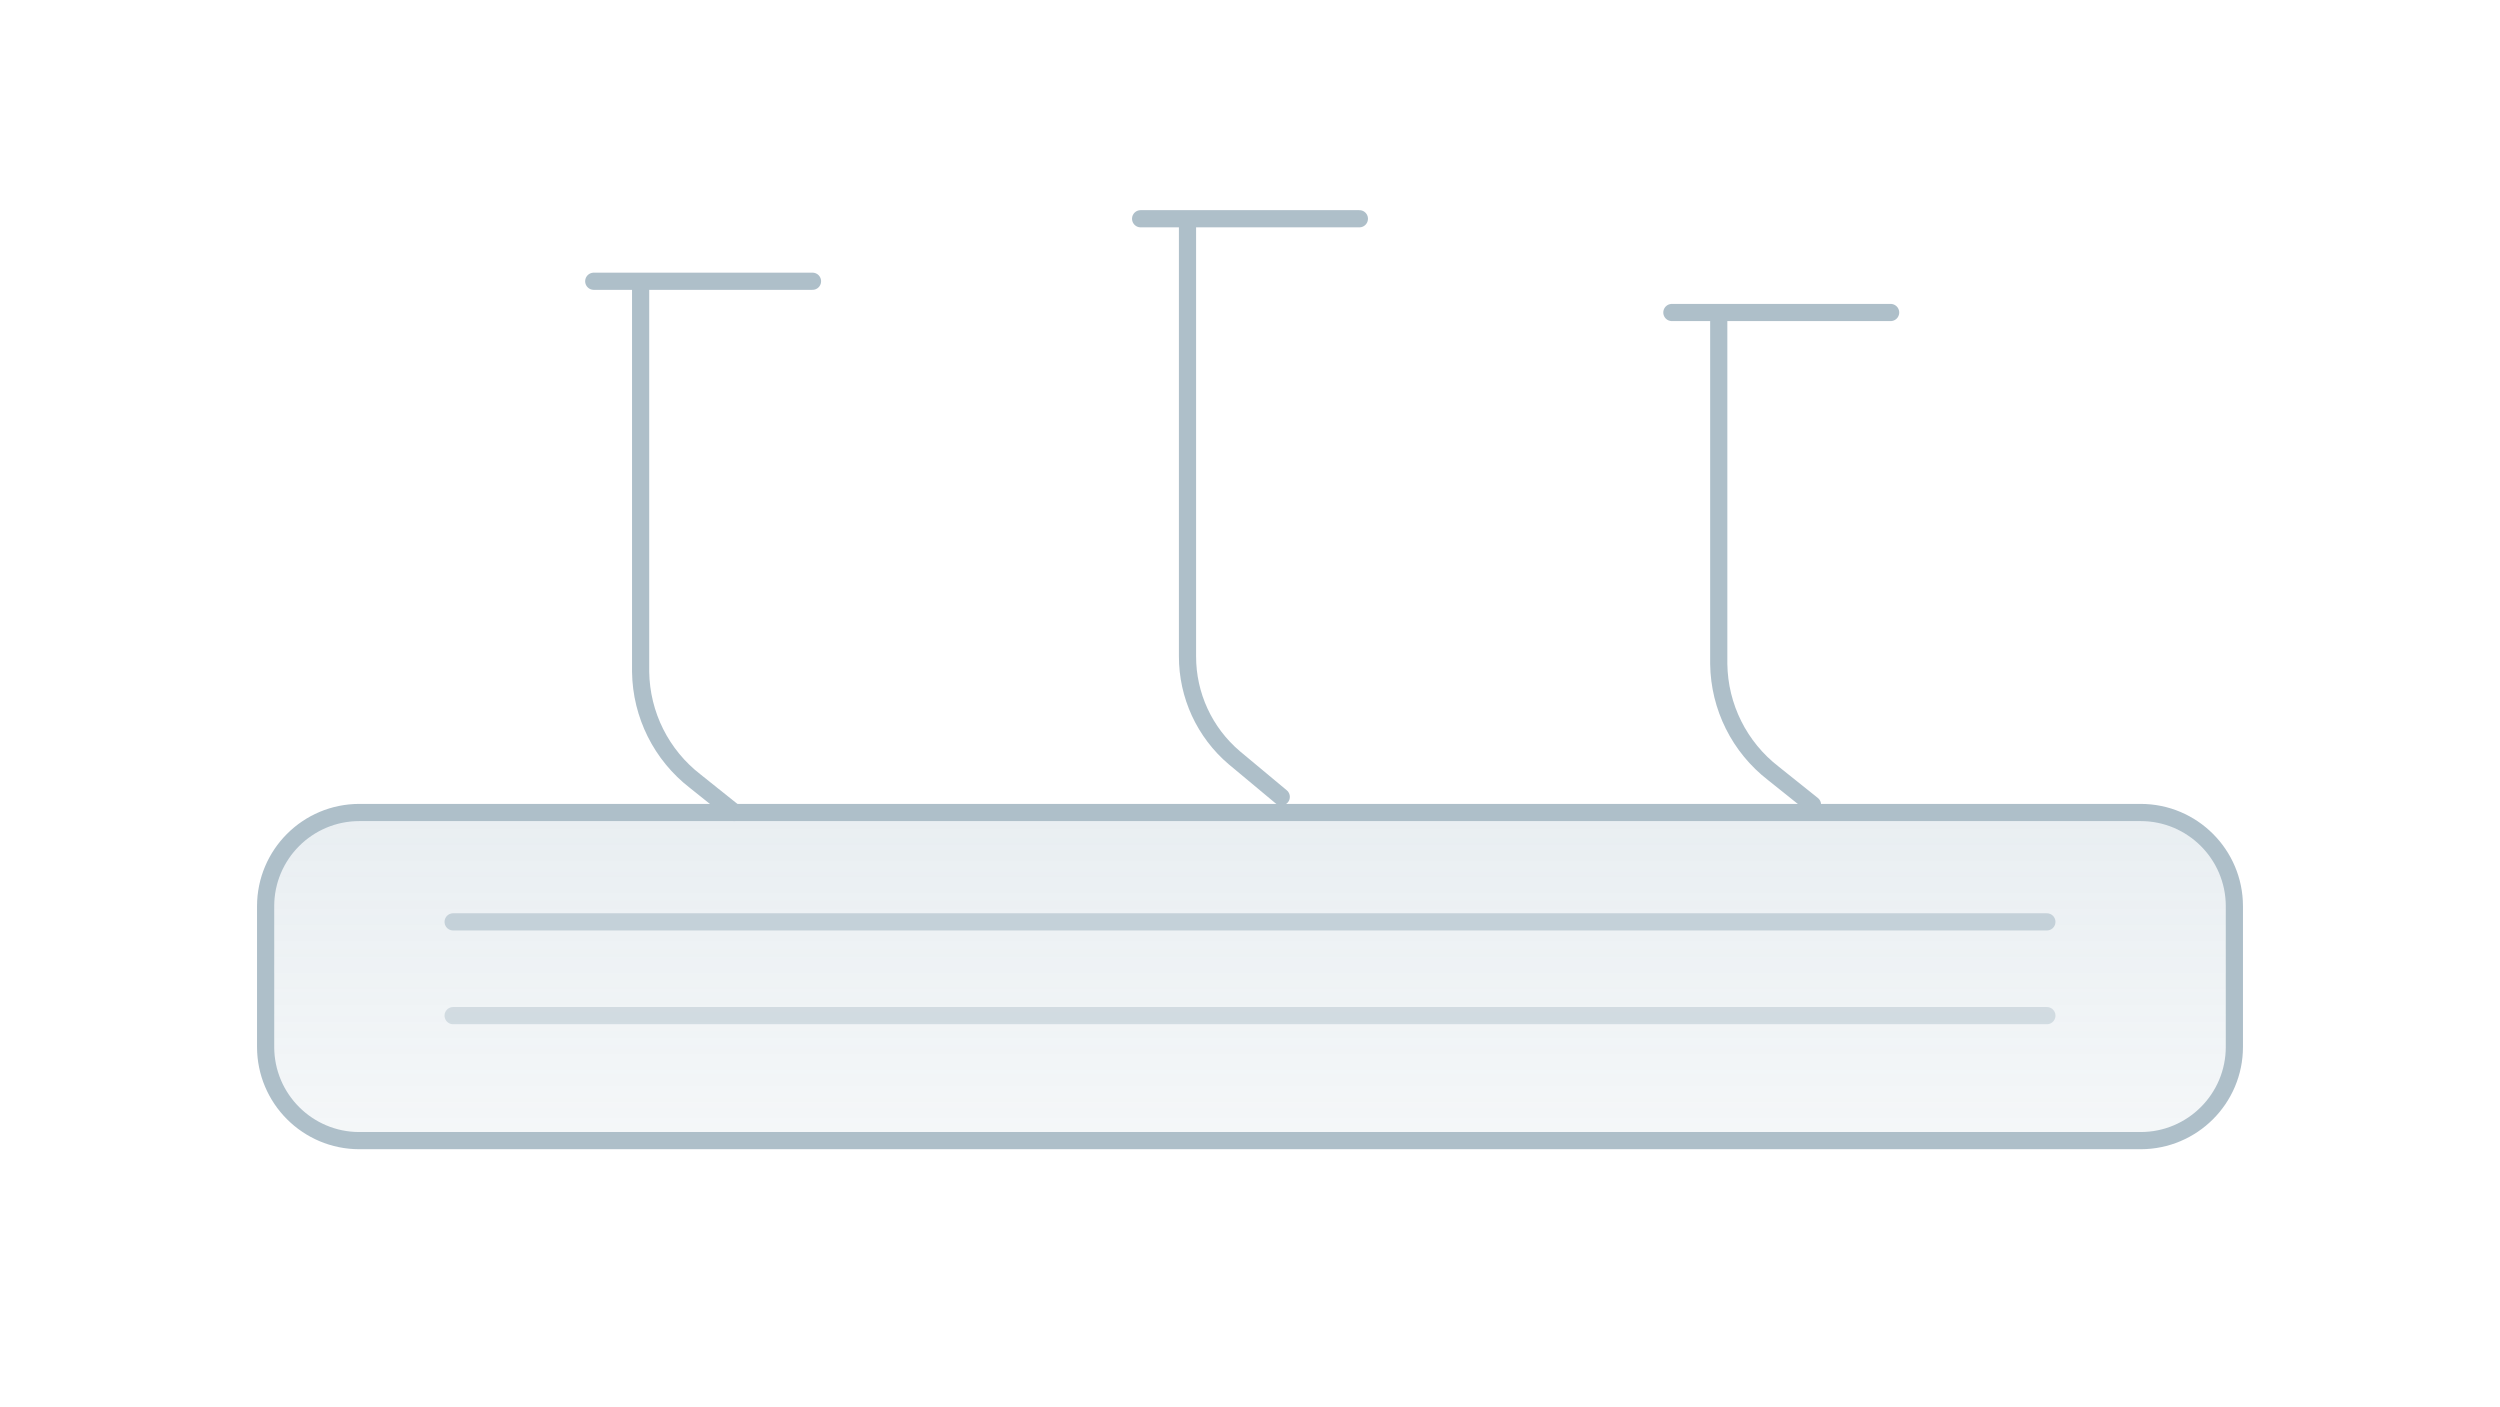
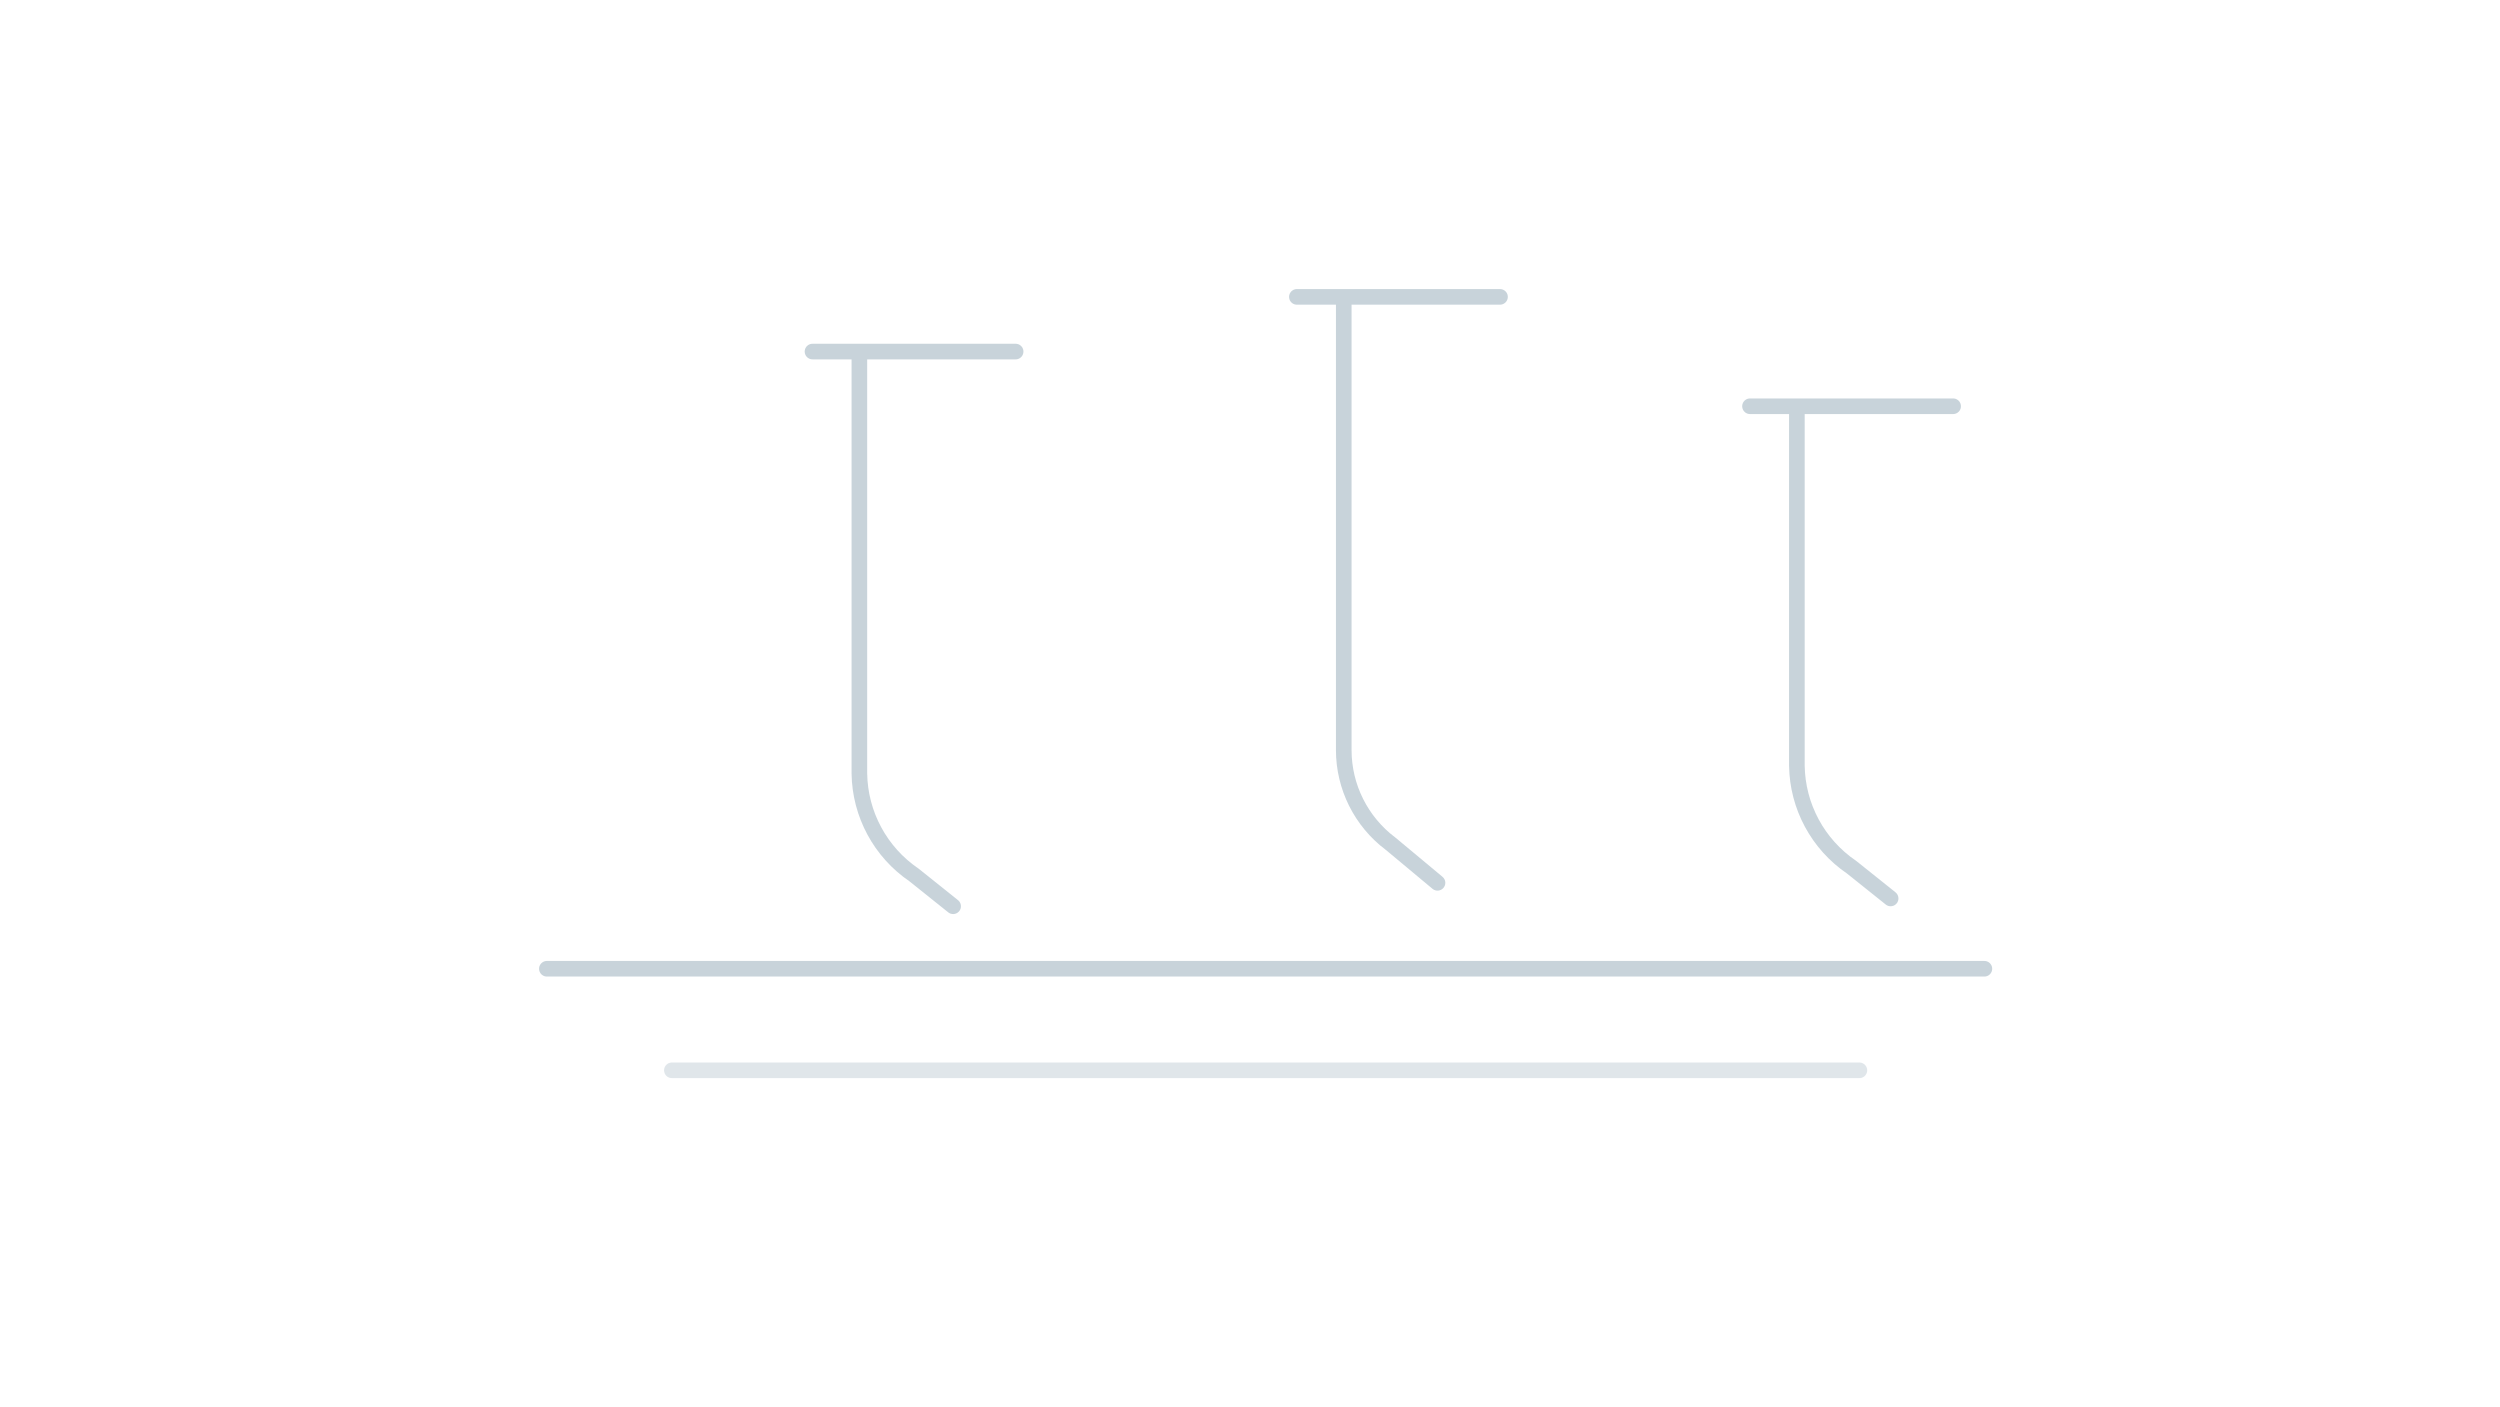
<svg xmlns="http://www.w3.org/2000/svg" viewBox="0 0 320 180" fill="none">
-   <defs>
-     <linearGradient id="rackFade" x1="0" y1="0" x2="0" y2="1">
-       <stop offset="0" stop-color="#6a8ea5" stop-opacity="0.3" />
-       <stop offset="1" stop-color="#6a8ea5" stop-opacity="0.14" />
-     </linearGradient>
-   </defs>
-   <g stroke="#5d7f94" stroke-width="2.2" stroke-linecap="round" stroke-linejoin="round" opacity="0.5">
-     <rect x="34" y="104" width="252" height="42" rx="12" fill="url(#rackFade)" />
-     <path d="M76 36h28M82 36v50a18 18 0 0 0 7 14l5 4" />
-     <path d="M146 28h28M152 28v56a17 17 0 0 0 6 13l6 5" />
-     <path d="M214 40h28M220 40v45a18 18 0 0 0 7 14l5 4" />
-     <path d="M58 118h204" opacity="0.64" />
-     <path d="M58 130h204" opacity="0.46" />
+   <g stroke="#5d7f94" stroke-width="2" stroke-linecap="round" stroke-linejoin="round" opacity="0.34">
+     <path d="M70 124h184" />
+     <path d="M86 137h152" opacity="0.56" />
+     <path d="M104 45h26M110 45v54a16 16 0 0 0 7 13l5 4" />
+     <path d="M166 38h26M172 38v58a15 15 0 0 0 6 12l6 5" />
+     <path d="M224 52h26M230 52v46a16 16 0 0 0 7 13l5 4" />
  </g>
</svg>
